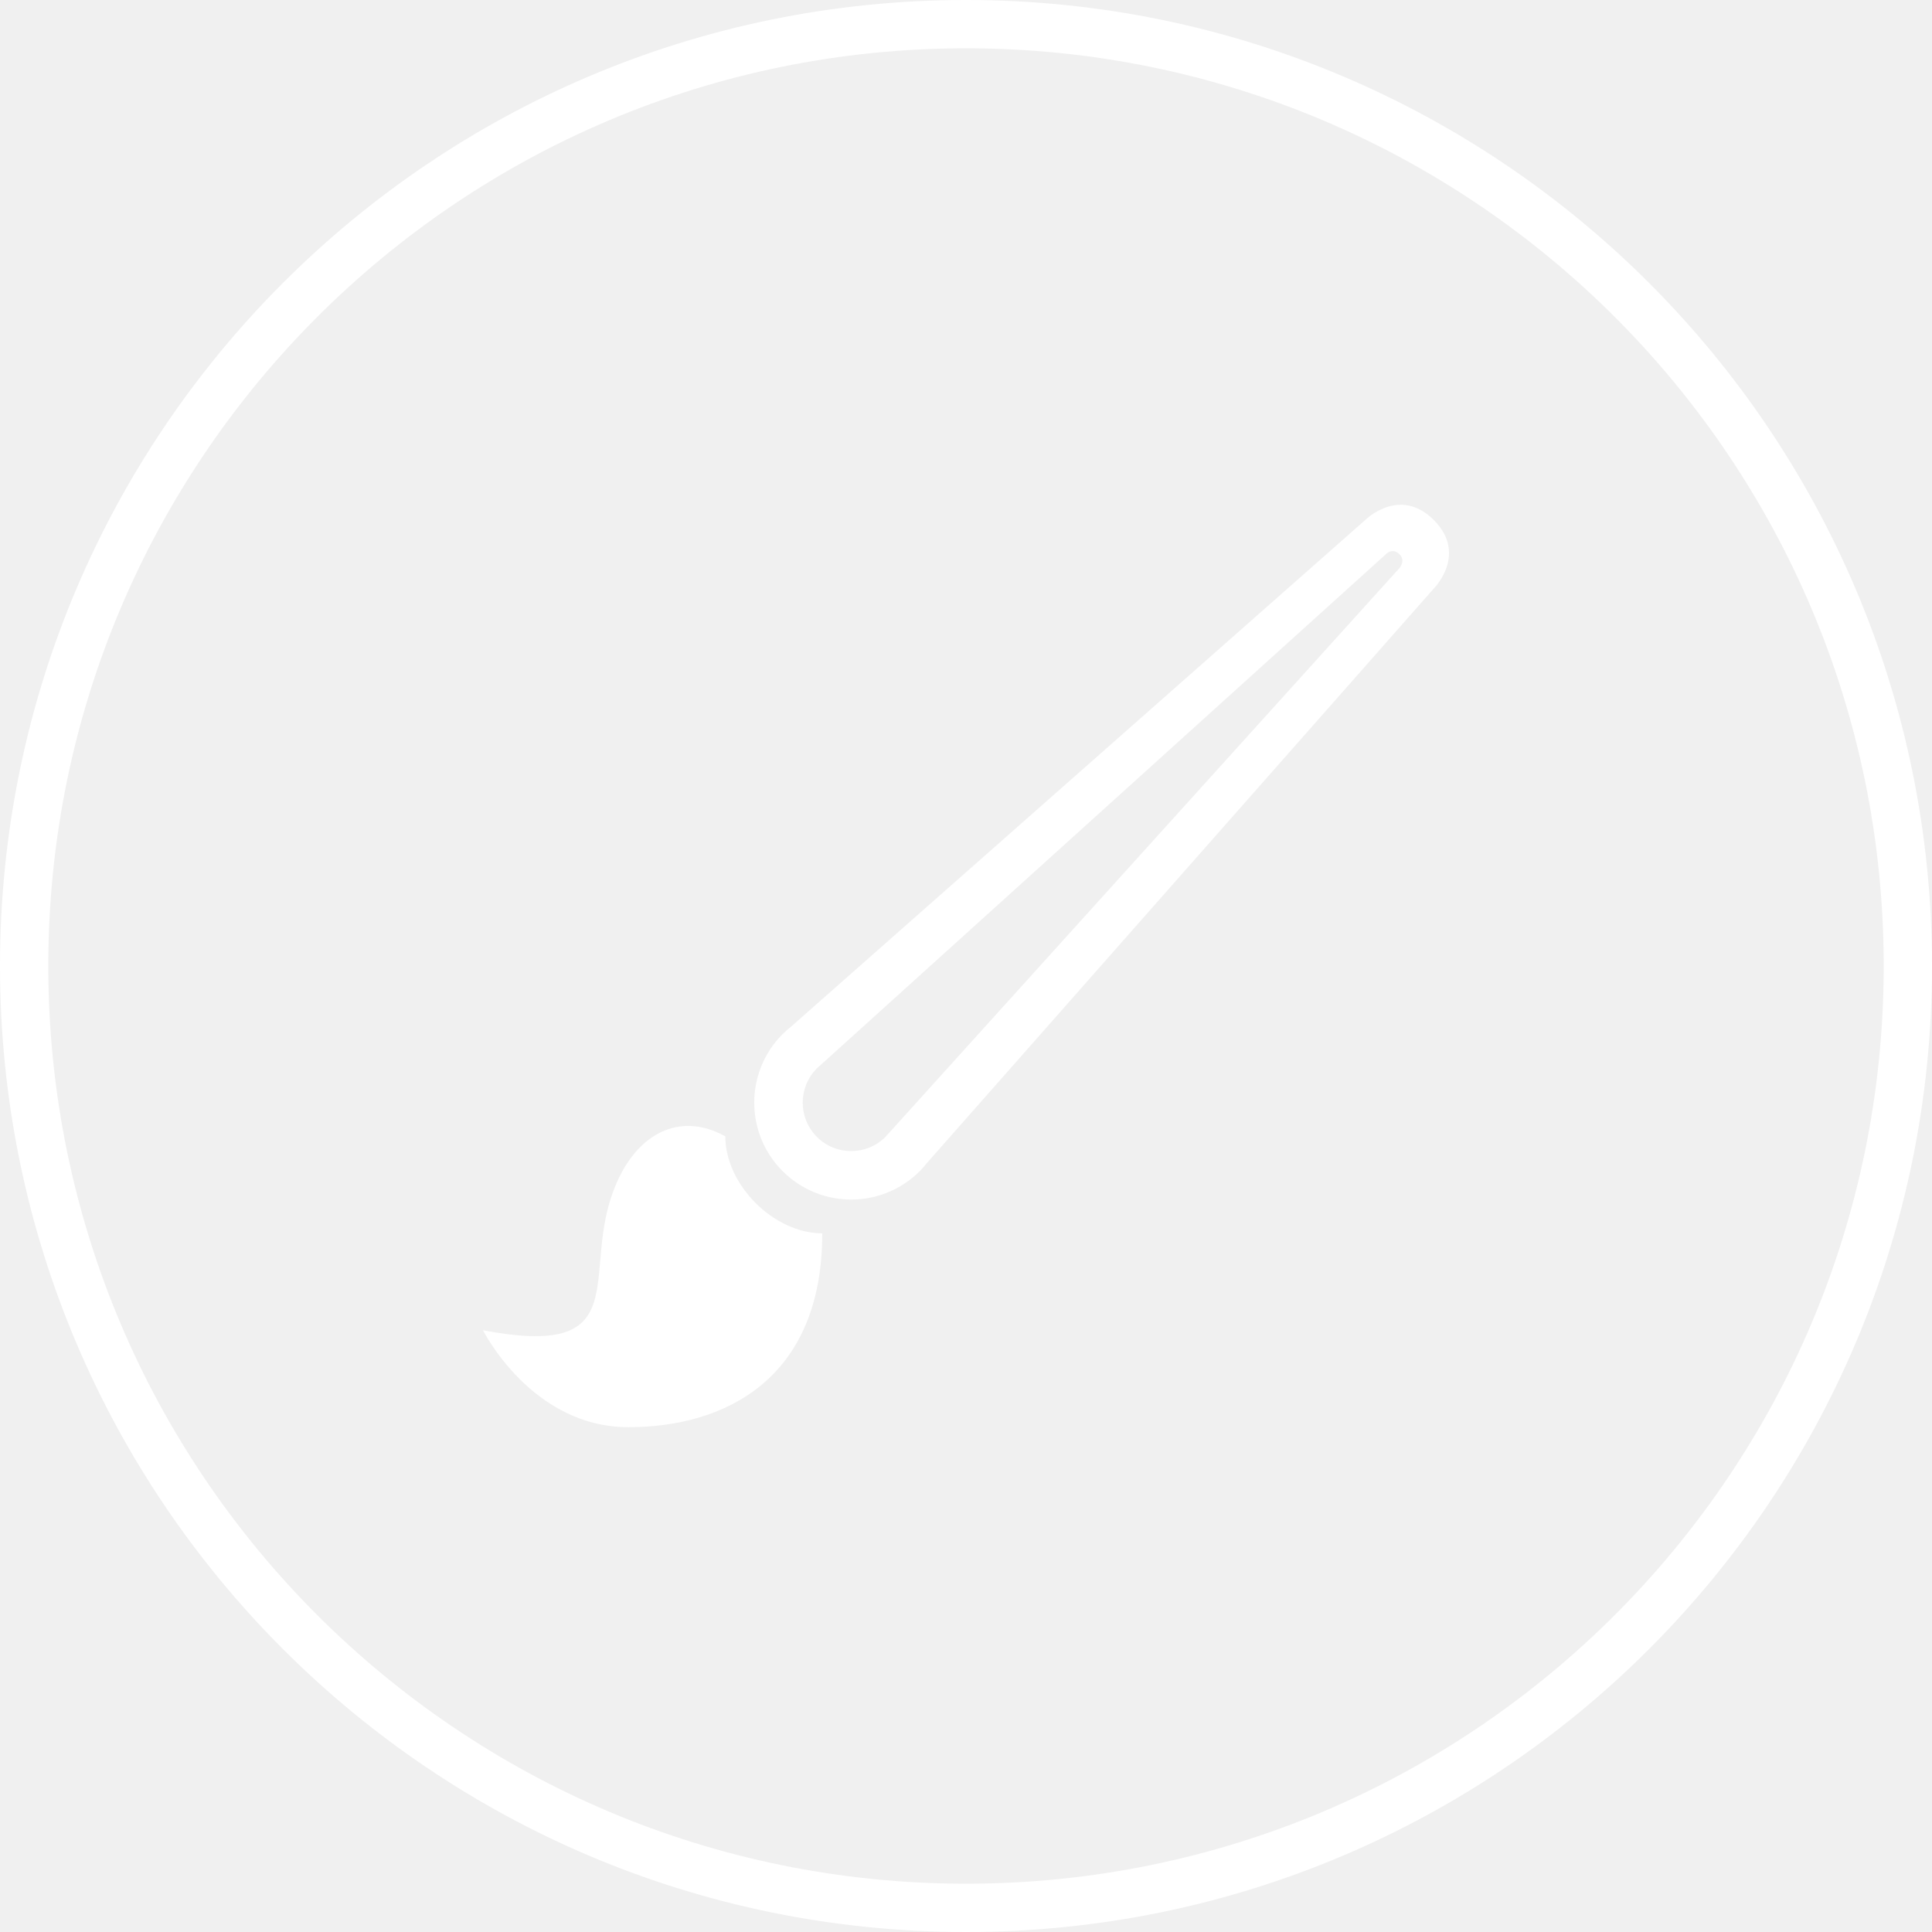
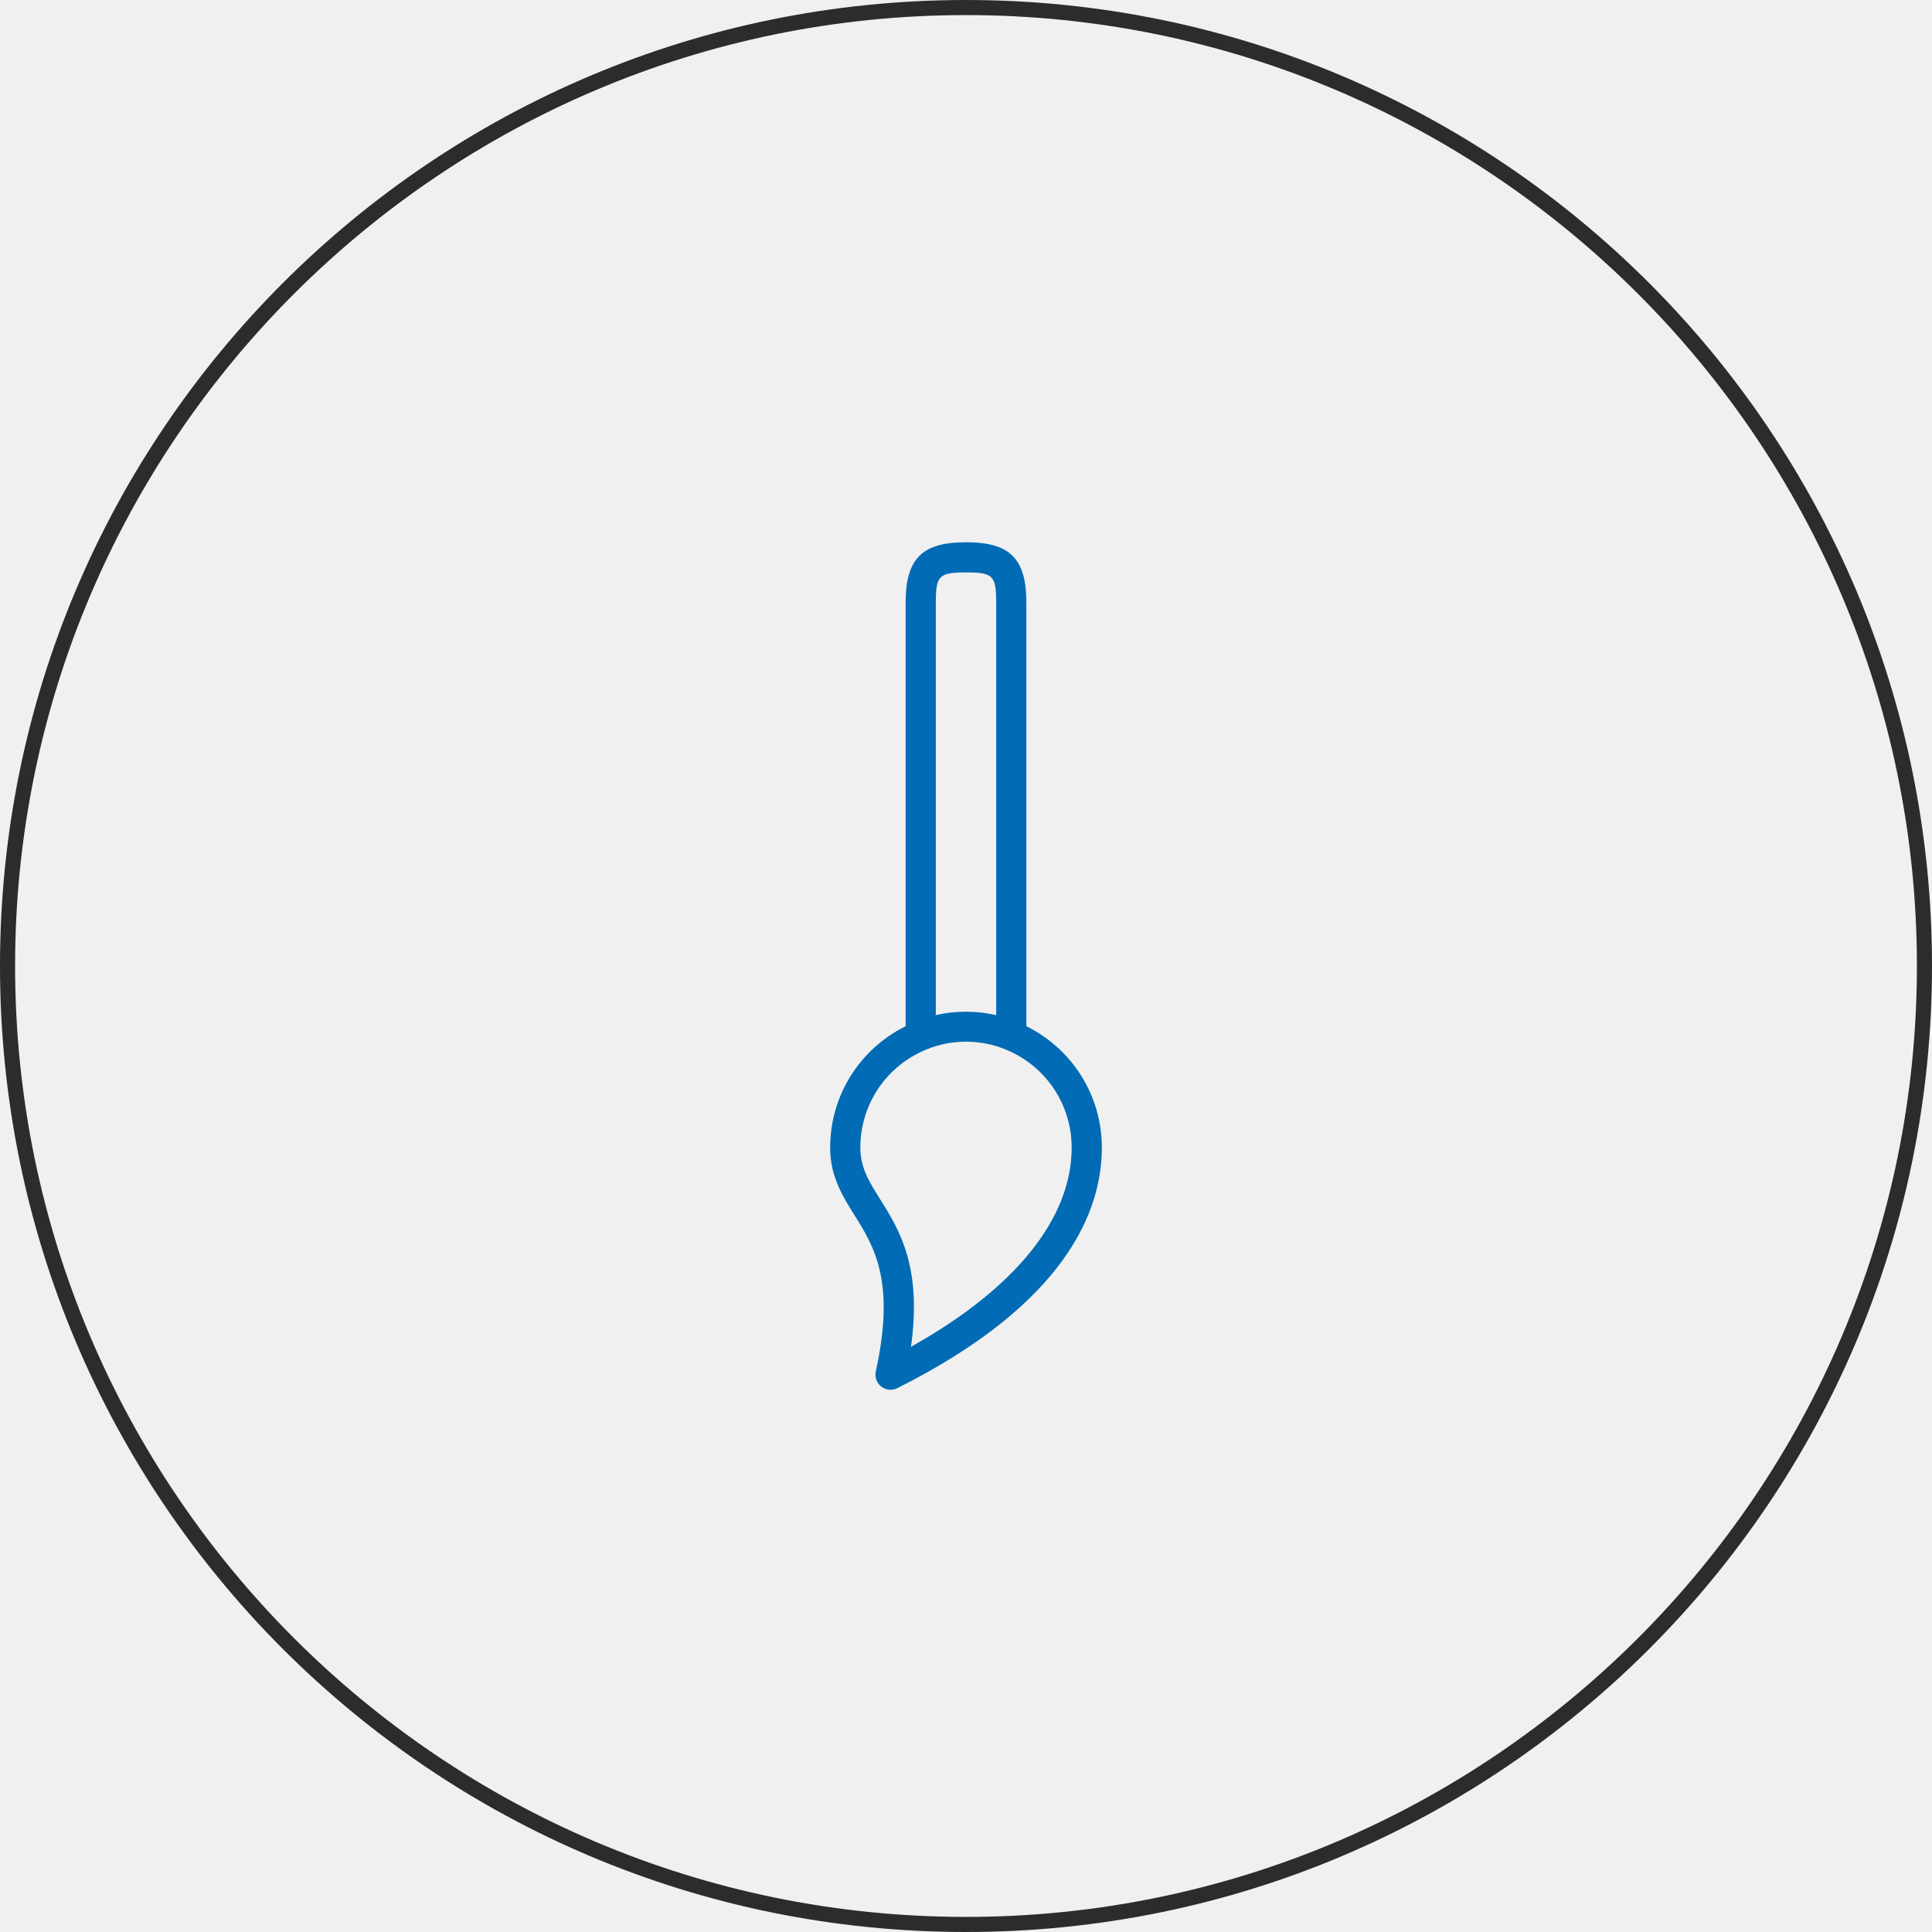
- <svg xmlns="http://www.w3.org/2000/svg" version="1.1" id="Grafika_i_animacja" x="0px" y="0px" width="160px" height="160px" viewBox="0 0 160 160" enable-background="new 0 0 160 160" xml:space="preserve">
-   <path fill-rule="evenodd" clip-rule="evenodd" fill="#FFFFFF" d="M80,160c-44.183,0-80-35.817-80-80S35.817,0,80,0s80,35.817,80,80  S124.183,160,80,160z M80,4C38.026,4,4,38.026,4,80s34.026,76,76,76s76-34.026,76-76S121.974,4,80,4z M76.785,96.292  c-0.191,0.241-0.395,0.476-0.617,0.699c-3.135,3.135-8.218,3.135-11.353,0c-3.136-3.136-3.136-8.218,0-11.353  c0.223-0.224,0.458-0.426,0.698-0.617l47.551-41.956c0,0,2.838-2.838,5.676,0c2.839,2.838,0,5.676,0,5.676L76.785,96.292z   M115.902,45.903c-0.6-0.599-1.135,0-1.135,0L67.653,88.477c-1.567,1.567-1.567,4.108,0,5.676s4.108,1.567,5.677,0l42.572-47.113  C115.902,47.039,116.435,46.436,115.902,45.903z M68.097,102.139c0,12.041-8.028,16.055-16.056,16.055S40,110.166,40,110.166  c12.041,2.292,8.551-3.841,10.436-10.436c1.605-5.619,5.619-7.878,9.633-5.619C60.068,98.125,64.082,102.139,68.097,102.139z" />
+ <svg xmlns="http://www.w3.org/2000/svg" version="1.1" x="0px" y="0px" width="128px" height="128px" viewBox="0 0 128 128" enable-background="new 0 0 128 128" xml:space="preserve">
+   <g id="Layer_2">
+     <path fill="#2C2C2C" d="M64,1c34.738,0,63,28.261,63,63c0,34.739-28.262,63-63,63S1,98.739,1,64C1,29.262,29.262,1,64,1 M64,0   C28.654,0,0,28.654,0,64c0,35.346,28.654,64,64,64c35.346,0,64-28.654,64-64C128,28.654,99.346,0,64,0L64,0z" />
+   </g>
+   <g id="Layer_4_copy_2">
+     <path fill="#026BB5" d="M68,67.988V39.935c0-2.923-1.084-4.01-4-4.01s-4,1.087-4,4.01v28.054c-3.051,1.519-5,4.593-5,8.047   c0,1.897,0.82,3.208,1.613,4.475c1.282,2.046,2.734,4.365,1.41,10.35c-0.083,0.376,0.058,0.768,0.361,1.005   c0.18,0.14,0.396,0.211,0.615,0.211c0.152,0,0.307-0.035,0.447-0.106C70.648,86.357,73,80.207,73,76.036   C73,72.581,71.049,69.504,68,67.988z M62,39.935c0-1.803,0.206-2.01,2-2.01s2,0.207,2,2.01V67.24c0,0.005-0.002,0.008-0.002,0.013   c-1.313-0.299-2.688-0.299-3.995-0.001C62.002,67.247,62,67.245,62,67.24V39.935z M60.354,89.229c0.748-5.32-0.785-7.77-2.045-9.78   C57.578,78.281,57,77.359,57,76.036c0-2.871,1.718-5.424,4.382-6.506c0.826-0.342,1.707-0.515,2.618-0.515s1.792,0.173,2.624,0.517   C69.282,70.612,71,73.165,71,76.036C71,80.741,67.238,85.38,60.354,89.229z" />
+   </g>
</svg>
